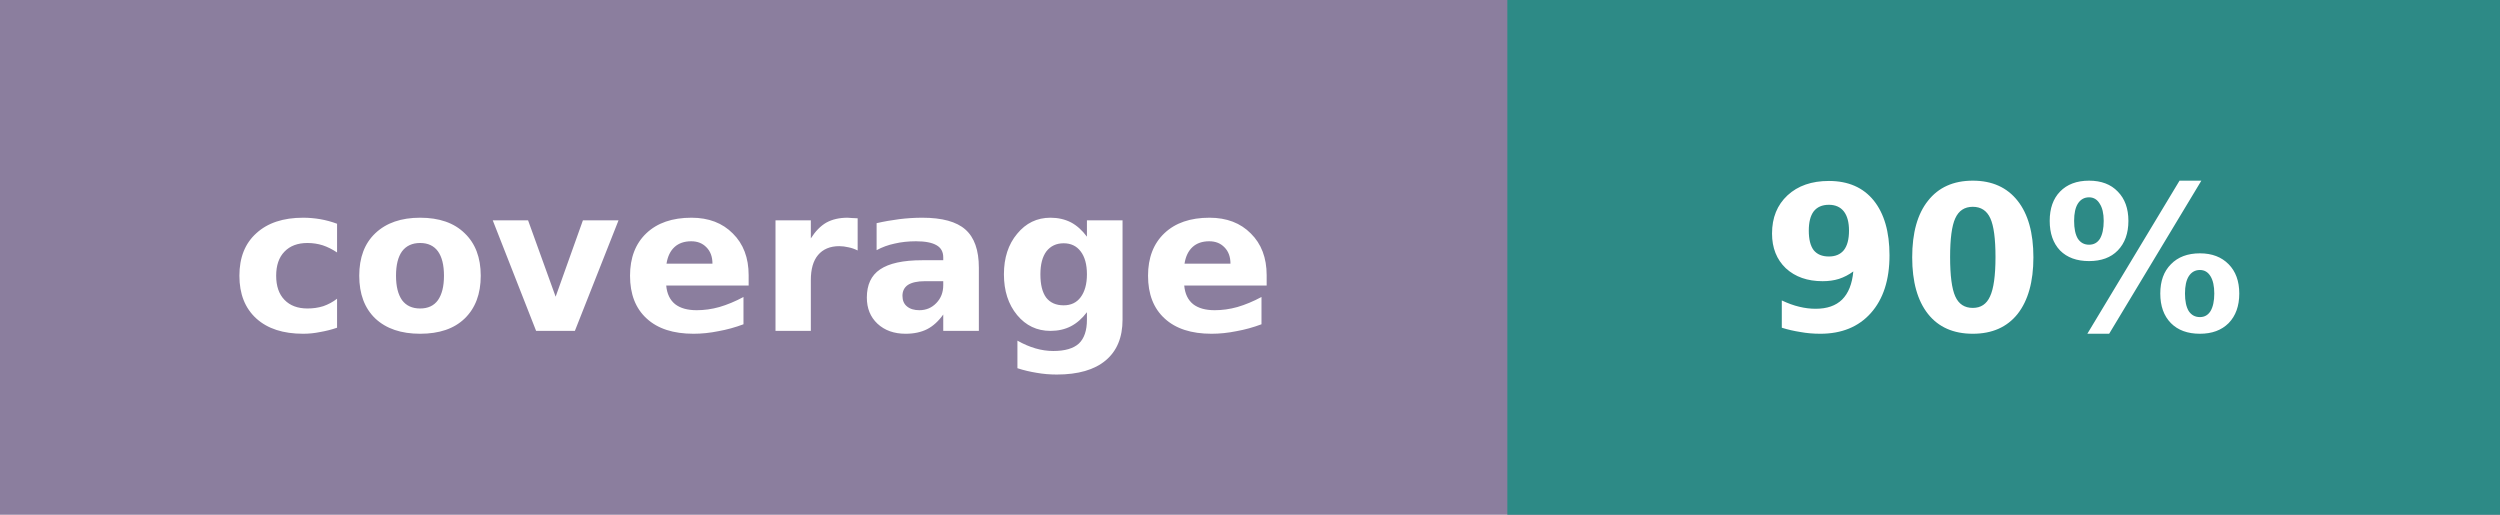
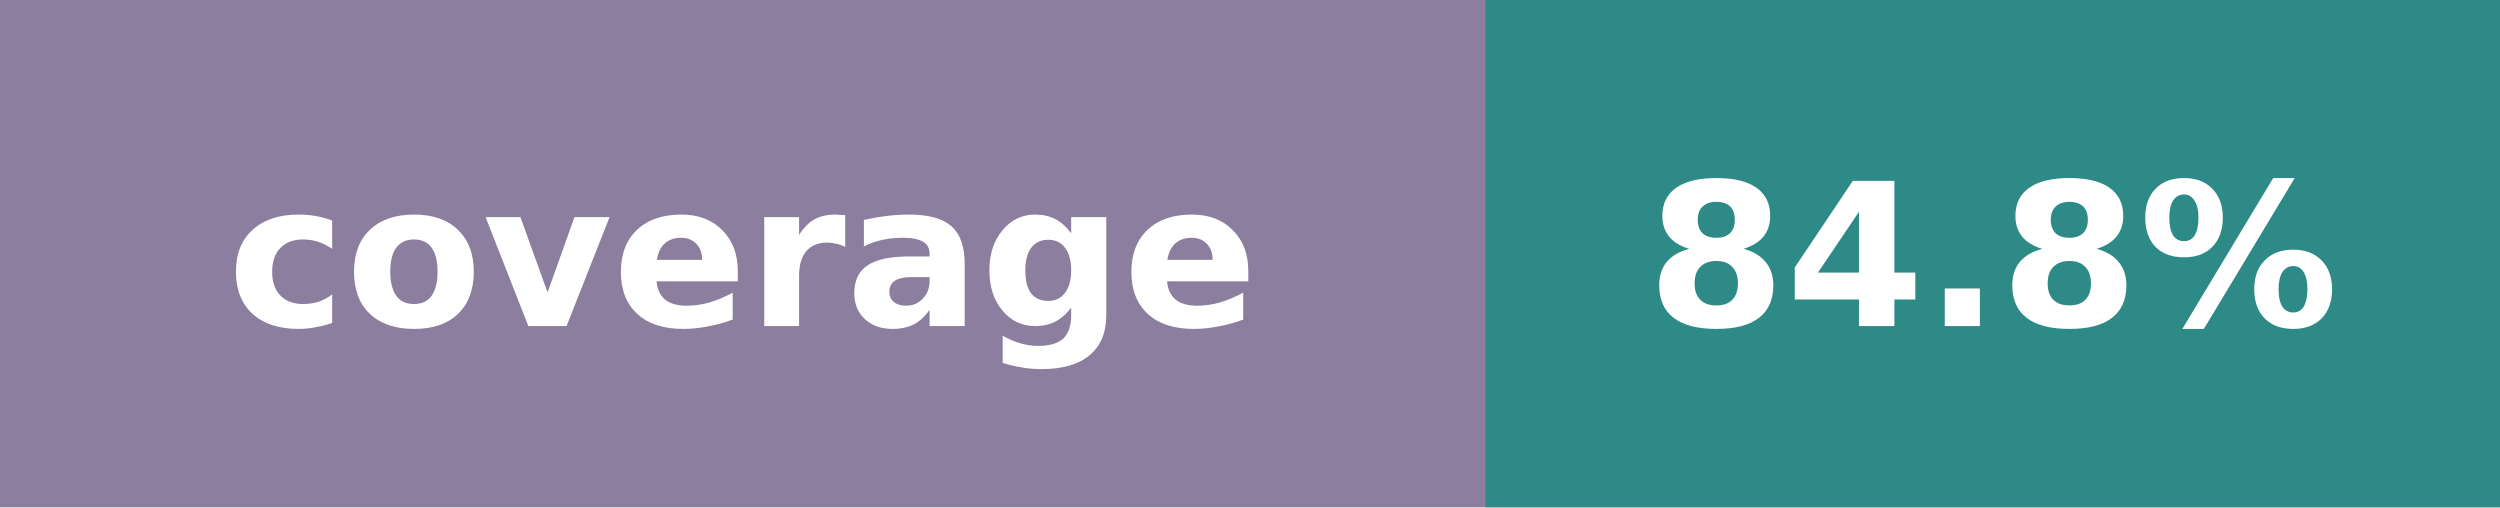
- <svg xmlns="http://www.w3.org/2000/svg" width="136" height="28" role="img" aria-label="coverage: 90%">
-   <rect width="136" height="28" fill="#8B7E9E" />
-   <rect x="82" width="54" height="28" fill="#2D8A86" />
+ <svg xmlns="http://www.w3.org/2000/svg" width="138" height="28" role="img" aria-label="coverage: 84.8%">
+   <rect width="138" height="28" fill="#8B7E9E" />
+   <rect x="82" width="56" height="28" fill="#2D8A86" />
  <g fill="#fff" text-anchor="middle" font-family="Verdana,Geneva,DejaVu Sans,sans-serif" font-size="11" font-weight="700">
    <text x="41.0" y="18">coverage</text>
-     <text x="109.0" y="18">90%</text>
+     <text x="110.0" y="18">84.8%</text>
  </g>
</svg>
